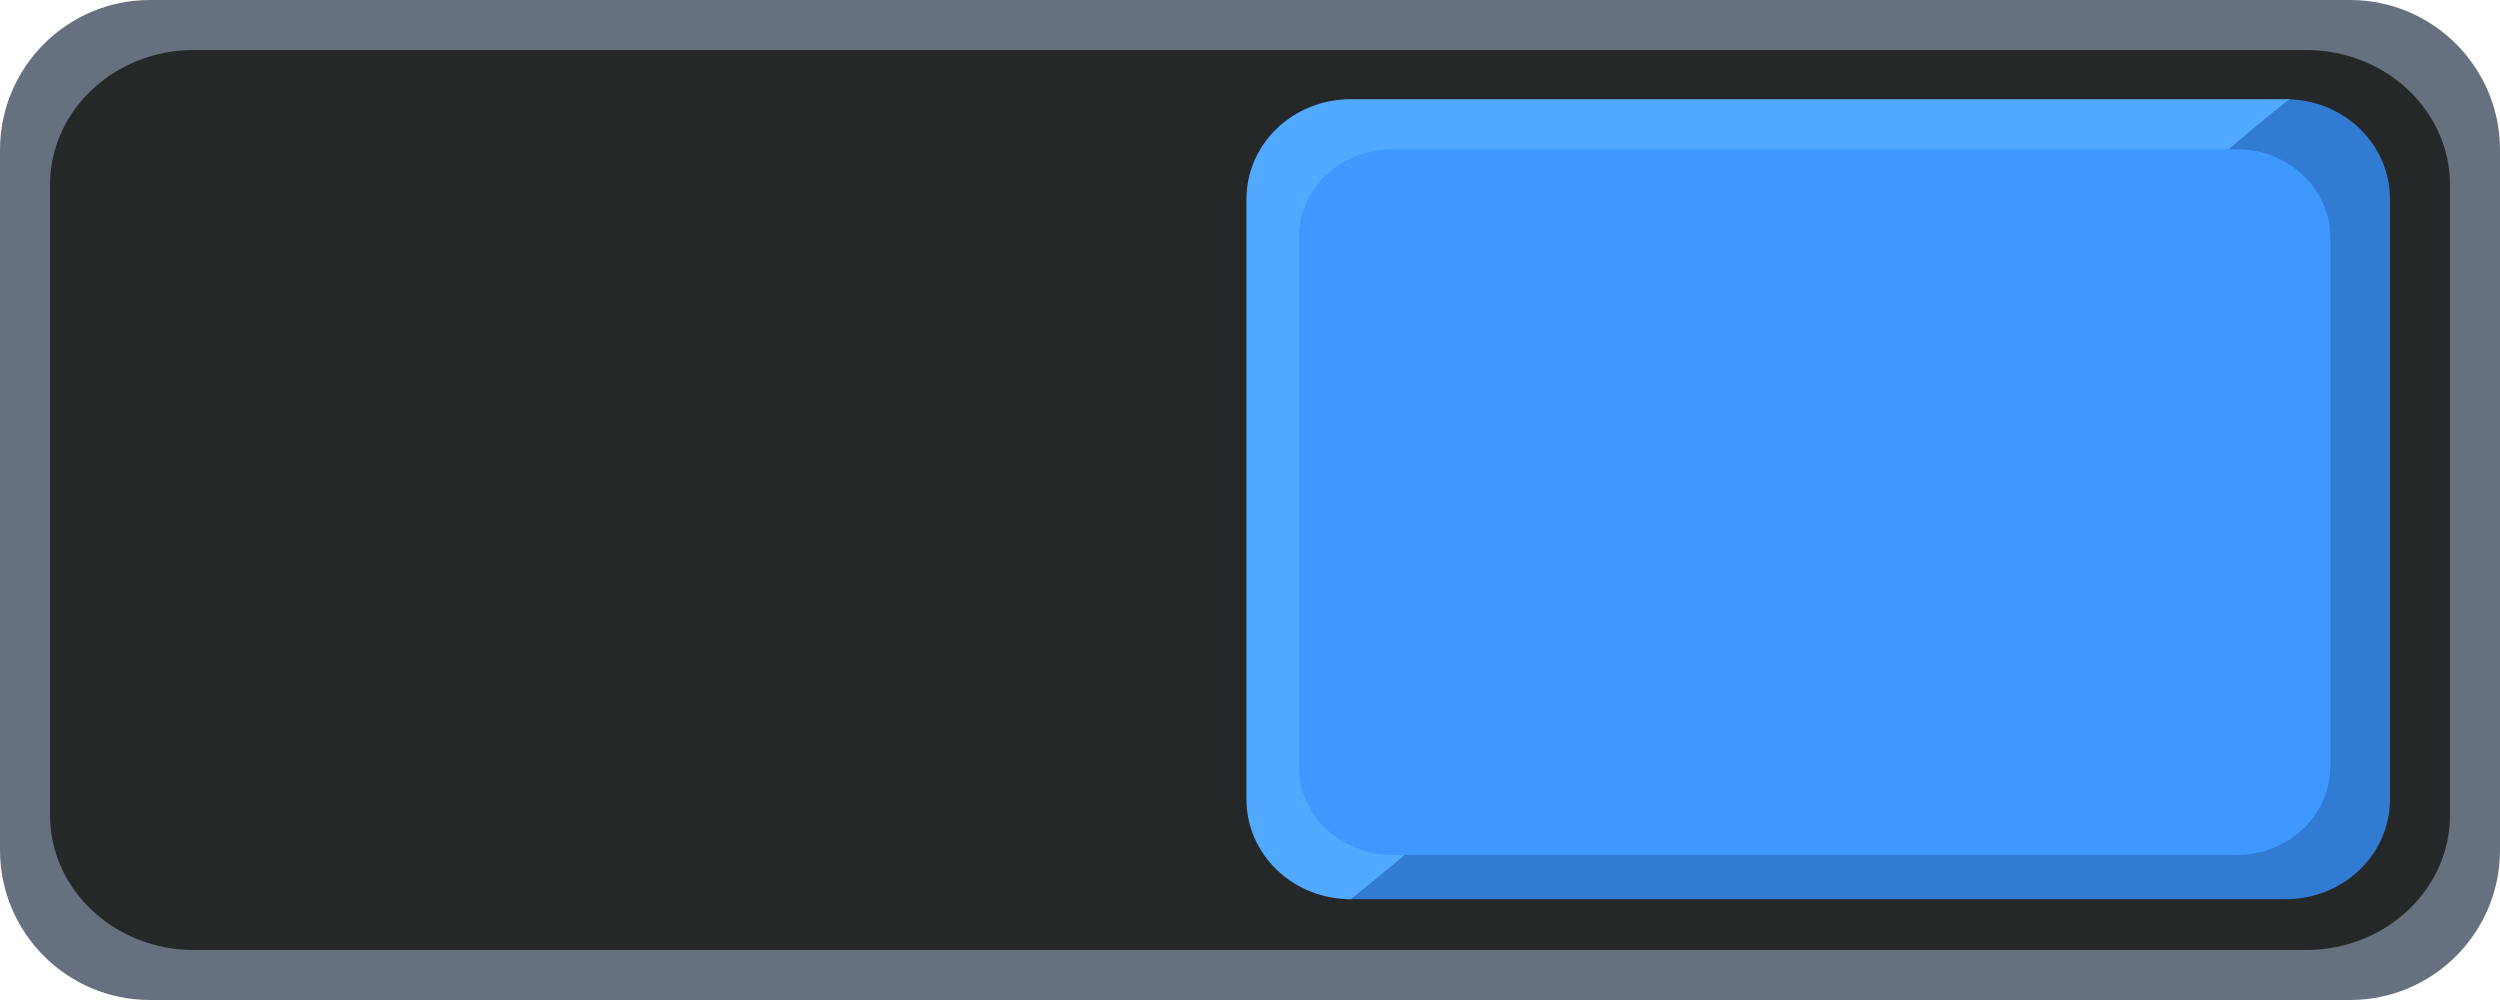
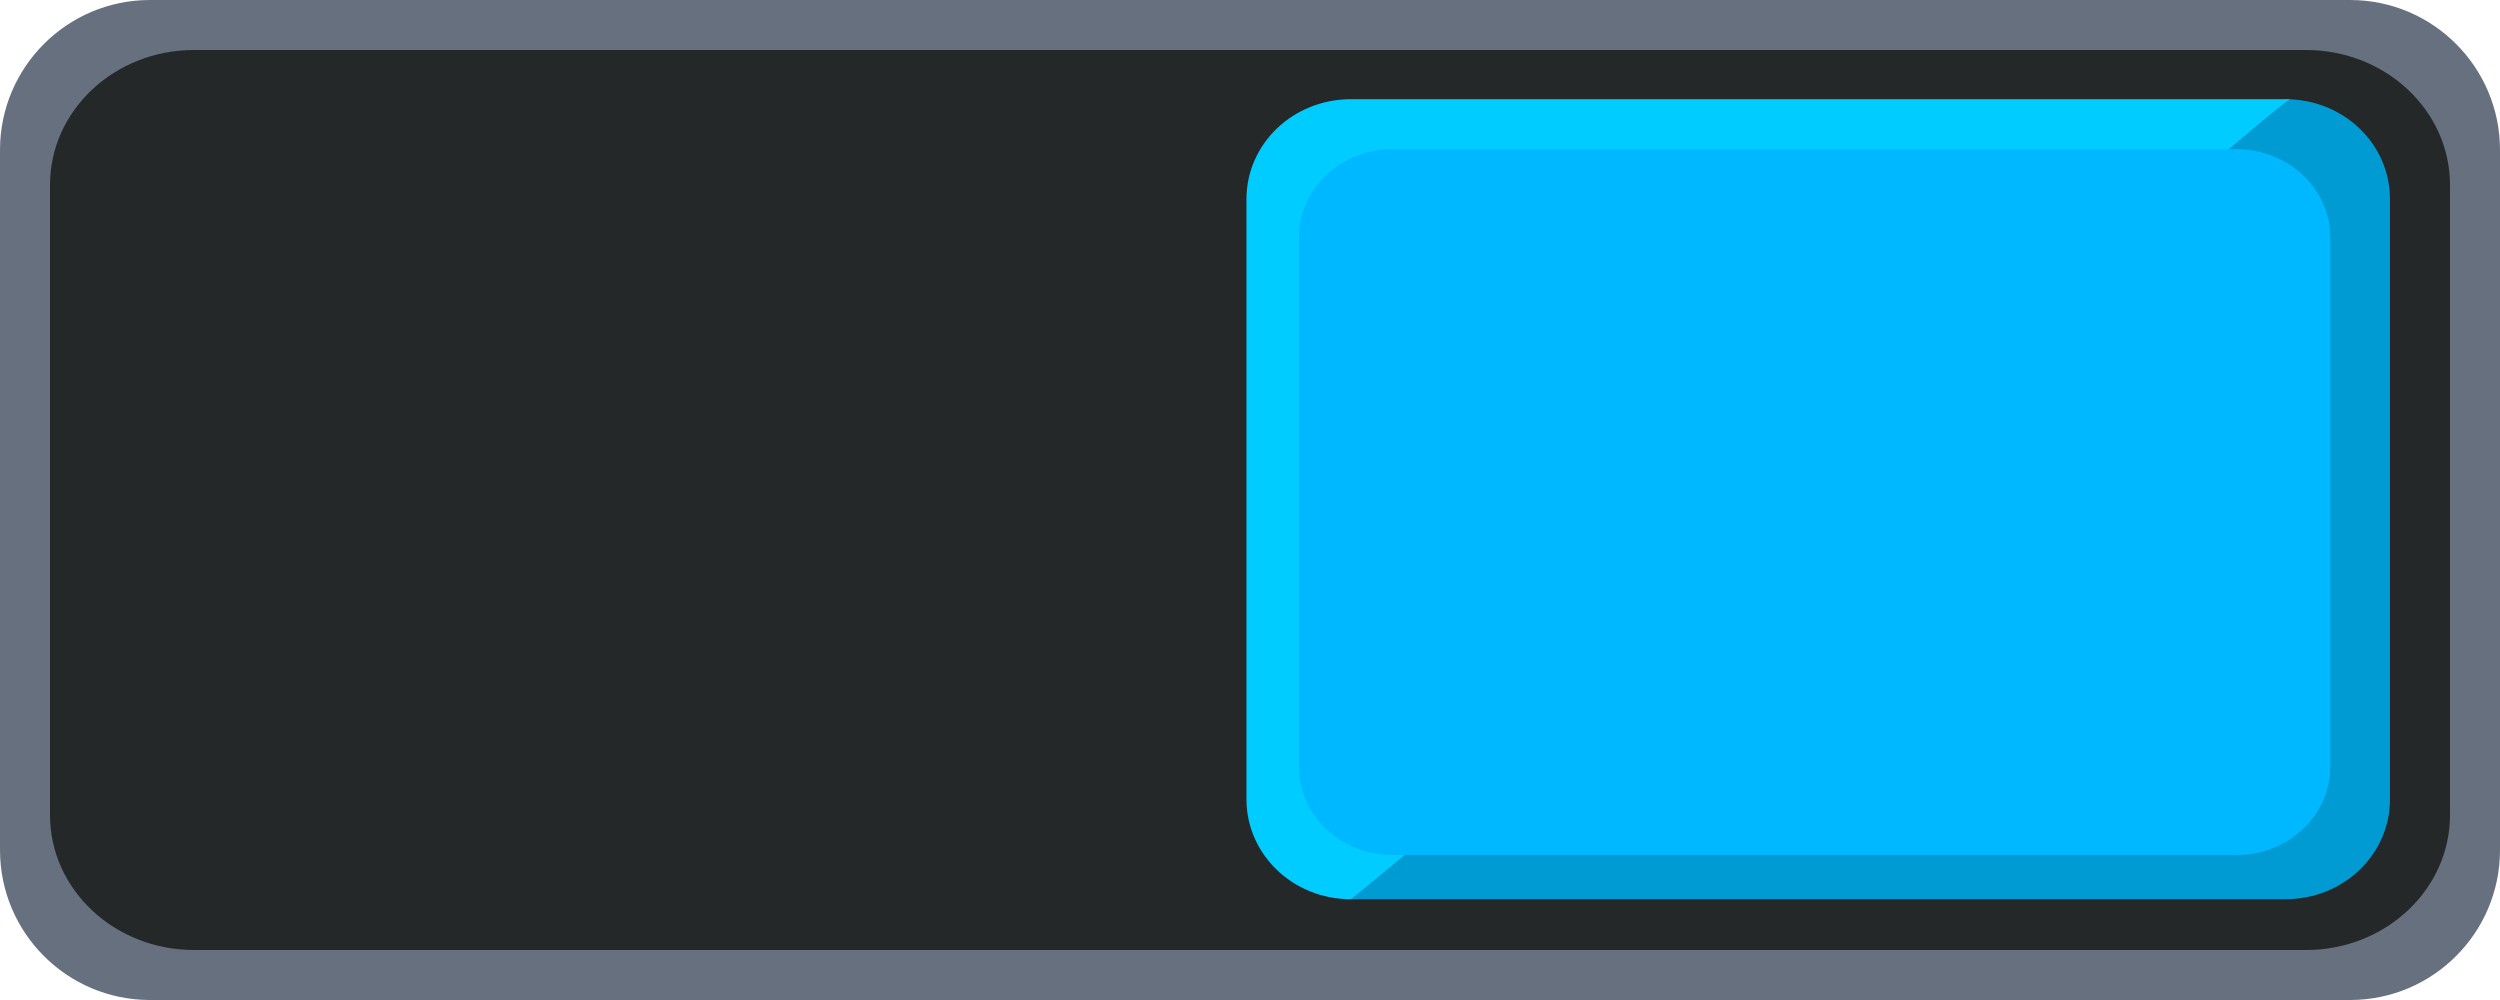
- <svg xmlns="http://www.w3.org/2000/svg" xmlns:xlink="http://www.w3.org/1999/xlink" width="50" height="20" id="svg7539" version="1.1">
+ <svg xmlns="http://www.w3.org/2000/svg" xmlns:xlink="http://www.w3.org/1999/xlink" version="1.1" id="svg7539" height="20" width="50">
  <defs id="defs7541">
    <linearGradient id="linearGradient4695-1-4-3-5-0-6">
-       <stop id="stop4697-9-9-7-0-1-5" style="stop-color:#000000;stop-opacity:1;" offset="0" />
-       <stop id="stop4699-5-8-9-0-4-0" style="stop-color:#000000;stop-opacity:0" offset="1" />
+       <stop offset="0" style="stop-color:#000000;stop-opacity:1;" id="stop4697-9-9-7-0-1-5" />
+       <stop offset="1" style="stop-color:#000000;stop-opacity:0" id="stop4699-5-8-9-0-4-0" />
    </linearGradient>
    <linearGradient id="linearGradient3768-6">
-       <stop style="stop-color:#0f0f0f;stop-opacity:1;" offset="0" id="stop3770-0" />
-       <stop id="stop3778-6" offset="0.078" style="stop-color:#171717;stop-opacity:1;" />
-       <stop style="stop-color:#171717;stop-opacity:1;" offset="0.974" id="stop3774-2" />
-       <stop style="stop-color:#1b1b1b;stop-opacity:1;" offset="1" id="stop3776-2" />
+       <stop id="stop3770-0" offset="0" style="stop-color:#0f0f0f;stop-opacity:1;" />
+       <stop style="stop-color:#171717;stop-opacity:1;" offset="0.078" id="stop3778-6" />
+       <stop id="stop3774-2" offset="0.974" style="stop-color:#171717;stop-opacity:1;" />
+       <stop id="stop3776-2" offset="1" style="stop-color:#1b1b1b;stop-opacity:1;" />
    </linearGradient>
    <linearGradient id="linearGradient3969-0-4">
-       <stop style="stop-color:#353537;stop-opacity:1;" offset="0" id="stop3971-2-6" />
-       <stop style="stop-color:#4d4f52;stop-opacity:1;" offset="1" id="stop3973-0-1" />
+       <stop id="stop3971-2-6" offset="0" style="stop-color:#353537;stop-opacity:1;" />
+       <stop id="stop3973-0-1" offset="1" style="stop-color:#4d4f52;stop-opacity:1;" />
    </linearGradient>
    <linearGradient id="linearGradient3938">
-       <stop id="stop3940" offset="0" style="stop-color:#ffffff;stop-opacity:0;" />
-       <stop id="stop3942" offset="1" style="stop-color:#ffffff;stop-opacity:0.549;" />
+       <stop style="stop-color:#ffffff;stop-opacity:0;" offset="0" id="stop3940" />
+       <stop style="stop-color:#ffffff;stop-opacity:0.549;" offset="1" id="stop3942" />
    </linearGradient>
    <linearGradient id="linearGradient6523">
-       <stop id="stop6525" offset="0" style="stop-color:#1a1a1a;stop-opacity:1;" />
-       <stop id="stop6527" offset="1" style="stop-color:#1a1a1a;stop-opacity:0;" />
+       <stop style="stop-color:#1a1a1a;stop-opacity:1;" offset="0" id="stop6525" />
+       <stop style="stop-color:#1a1a1a;stop-opacity:0;" offset="1" id="stop6527" />
    </linearGradient>
    <linearGradient id="linearGradient3938-6">
-       <stop id="stop3940-4" offset="0" style="stop-color:#bebebe;stop-opacity:1;" />
-       <stop id="stop3942-8" offset="1" style="stop-color:#ffffff;stop-opacity:1;" />
+       <stop style="stop-color:#bebebe;stop-opacity:1;" offset="0" id="stop3940-4" />
+       <stop style="stop-color:#ffffff;stop-opacity:1;" offset="1" id="stop3942-8" />
    </linearGradient>
-     <radialGradient gradientUnits="userSpaceOnUse" gradientTransform="matrix(1,0,0,0.6843345,0,330.6294)" r="10.314" fy="1047.404" fx="8.708" cy="1047.404" cx="8.708" id="radialGradient850" xlink:href="#linearGradient848" />
+     <radialGradient xlink:href="#linearGradient848" id="radialGradient850" cx="8.708" cy="1047.404" fx="8.708" fy="1047.404" r="10.314" gradientTransform="matrix(1,0,0,0.6843345,0,330.6294)" gradientUnits="userSpaceOnUse" />
    <linearGradient id="linearGradient848">
-       <stop id="stop844" offset="0" style="stop-color:#1681dc;stop-opacity:1" />
-       <stop id="stop846" offset="1" style="stop-color:#1669bd;stop-opacity:1" />
+       <stop style="stop-color:#1681dc;stop-opacity:1" offset="0" id="stop844" />
+       <stop style="stop-color:#1669bd;stop-opacity:1" offset="1" id="stop846" />
    </linearGradient>
  </defs>
-   <g id="layer1" transform="translate(-121,90)">
-     <g transform="translate(-886,-418)" style="display:inline;opacity:1" id="switch-dark">
-       <g id="layer1-9-13" transform="matrix(-1,0,0,1,1177,420)">
-         <g style="display:inline" transform="translate(120,-117)" id="switch-active-2-2">
-           <g id="g3900-12-8" transform="translate(0,-1004.362)">
-             <rect style="display:inline;opacity:0;fill:#434343;fill-opacity:1;stroke:none;stroke-width:1;stroke-linecap:butt;stroke-linejoin:miter;stroke-miterlimit:4;stroke-dasharray:none;stroke-dashoffset:0;stroke-opacity:1" id="rect5465-3-32-7" width="52" height="24" x="0" y="1029.362" />
-             <rect style="fill:#67707f;fill-opacity:1;fill-rule:nonzero;stroke:none" id="rect2987-07-4" width="50" height="20" x="0" y="1029.362" ry="3" rx="3" />
-             <rect style="display:inline;opacity:1;fill:#242828;fill-opacity:1;fill-rule:nonzero;stroke:none;stroke-width:0.93" id="rect2987-07-4-3" width="48" height="18" x="1" y="1030.362" ry="2.7" rx="2.88" />
-             <g transform="translate(5,-8.000017)" id="g976-6" style="display:inline;opacity:1">
-               <path style="display:inline;opacity:1;fill:#327bd2;fill-opacity:1;fill-rule:nonzero;stroke:none;stroke-width:1.627;stroke-miterlimit:4;stroke-dasharray:none;paint-order:stroke fill markers" d="m -0.712,1039.346 c 3.649,2.933 18.579,16 18.788,16 H -0.712 c -1.156,0 -2.088,-0.892 -2.088,-2 v -12 c 0,-1.108 0.931,-2 2.088,-2 z" id="rect2987-07-4-3-6-7-9" />
-               <path style="display:inline;opacity:1;fill:#51aaff;fill-opacity:1;fill-rule:nonzero;stroke:none;stroke-width:1.627;stroke-miterlimit:4;stroke-dasharray:none;paint-order:stroke fill markers" d="m 17.983,1055.346 c -3.649,-2.933 -18.579,-16 -18.788,-16 h 18.788 c 1.157,0 2.088,0.892 2.088,2 v 12 c 0,1.108 -0.931,2 -2.088,2 z" id="rect2987-07-4-3-6-7-5-8" />
-               <rect rx="1.875" ry="1.765" y="1040.346" x="-1.606" height="14.116" width="20.628" id="rect2987-07-4-3-6-72" style="display:inline;opacity:1;fill:#3e98ff;fill-opacity:1;fill-rule:nonzero;stroke:none;stroke-width:1.449;stroke-miterlimit:4;stroke-dasharray:none;paint-order:stroke fill markers" />
+   <g transform="translate(-121,90)" id="layer1">
+     <g id="switch-dark" style="display:inline;opacity:1" transform="translate(-886,-418)">
+       <g transform="matrix(-1,0,0,1,1177,420)" id="layer1-9-13">
+         <g id="switch-active-2-2" transform="translate(120,-117)" style="display:inline">
+           <g transform="translate(0,-1004.362)" id="g3900-12-8">
+             <rect y="1029.362" x="0" height="24" width="52" id="rect5465-3-32-7" style="display:inline;opacity:0;fill:#434343;fill-opacity:1;stroke:none;stroke-width:1;stroke-linecap:butt;stroke-linejoin:miter;stroke-miterlimit:4;stroke-dasharray:none;stroke-dashoffset:0;stroke-opacity:1" />
+             <rect rx="3" ry="3" y="1029.362" x="0" height="20" width="50" id="rect2987-07-4" style="fill:#67707f;fill-opacity:1;fill-rule:nonzero;stroke:none" />
+             <rect rx="2.88" ry="2.7" y="1030.362" x="1" height="18" width="48" id="rect2987-07-4-3" style="display:inline;opacity:1;fill:#242828;fill-opacity:1;fill-rule:nonzero;stroke:none;stroke-width:0.93" />
+             <g style="display:inline;opacity:1" id="g976-6" transform="translate(5,-8.000017)">
+               <path id="rect2987-07-4-3-6-7-9" d="m -0.712,1039.346 c 3.649,2.933 18.579,16 18.788,16 H -0.712 c -1.156,0 -2.088,-0.892 -2.088,-2 v -12 c 0,-1.108 0.931,-2 2.088,-2 z" style="display:inline;opacity:1;fill:#009bd2;fill-opacity:1;fill-rule:nonzero;stroke:none;stroke-width:1.627;stroke-miterlimit:4;stroke-dasharray:none;paint-order:stroke fill markers" />
+               <path id="rect2987-07-4-3-6-7-5-8" d="m 17.983,1055.346 c -3.649,-2.933 -18.579,-16 -18.788,-16 h 18.788 c 1.157,0 2.088,0.892 2.088,2 v 12 c 0,1.108 -0.931,2 -2.088,2 z" style="display:inline;opacity:1;fill:#00ccff;fill-opacity:1;fill-rule:nonzero;stroke:none;stroke-width:1.627;stroke-miterlimit:4;stroke-dasharray:none;paint-order:stroke fill markers" />
+               <rect style="display:inline;opacity:1;fill:#00b8ff;fill-opacity:1;fill-rule:nonzero;stroke:none;stroke-width:1.449;stroke-miterlimit:4;stroke-dasharray:none;paint-order:stroke fill markers" id="rect2987-07-4-3-6-72" width="20.628" height="14.116" x="-1.606" y="1040.346" ry="1.765" rx="1.875" />
            </g>
          </g>
        </g>
      </g>
    </g>
  </g>
</svg>
